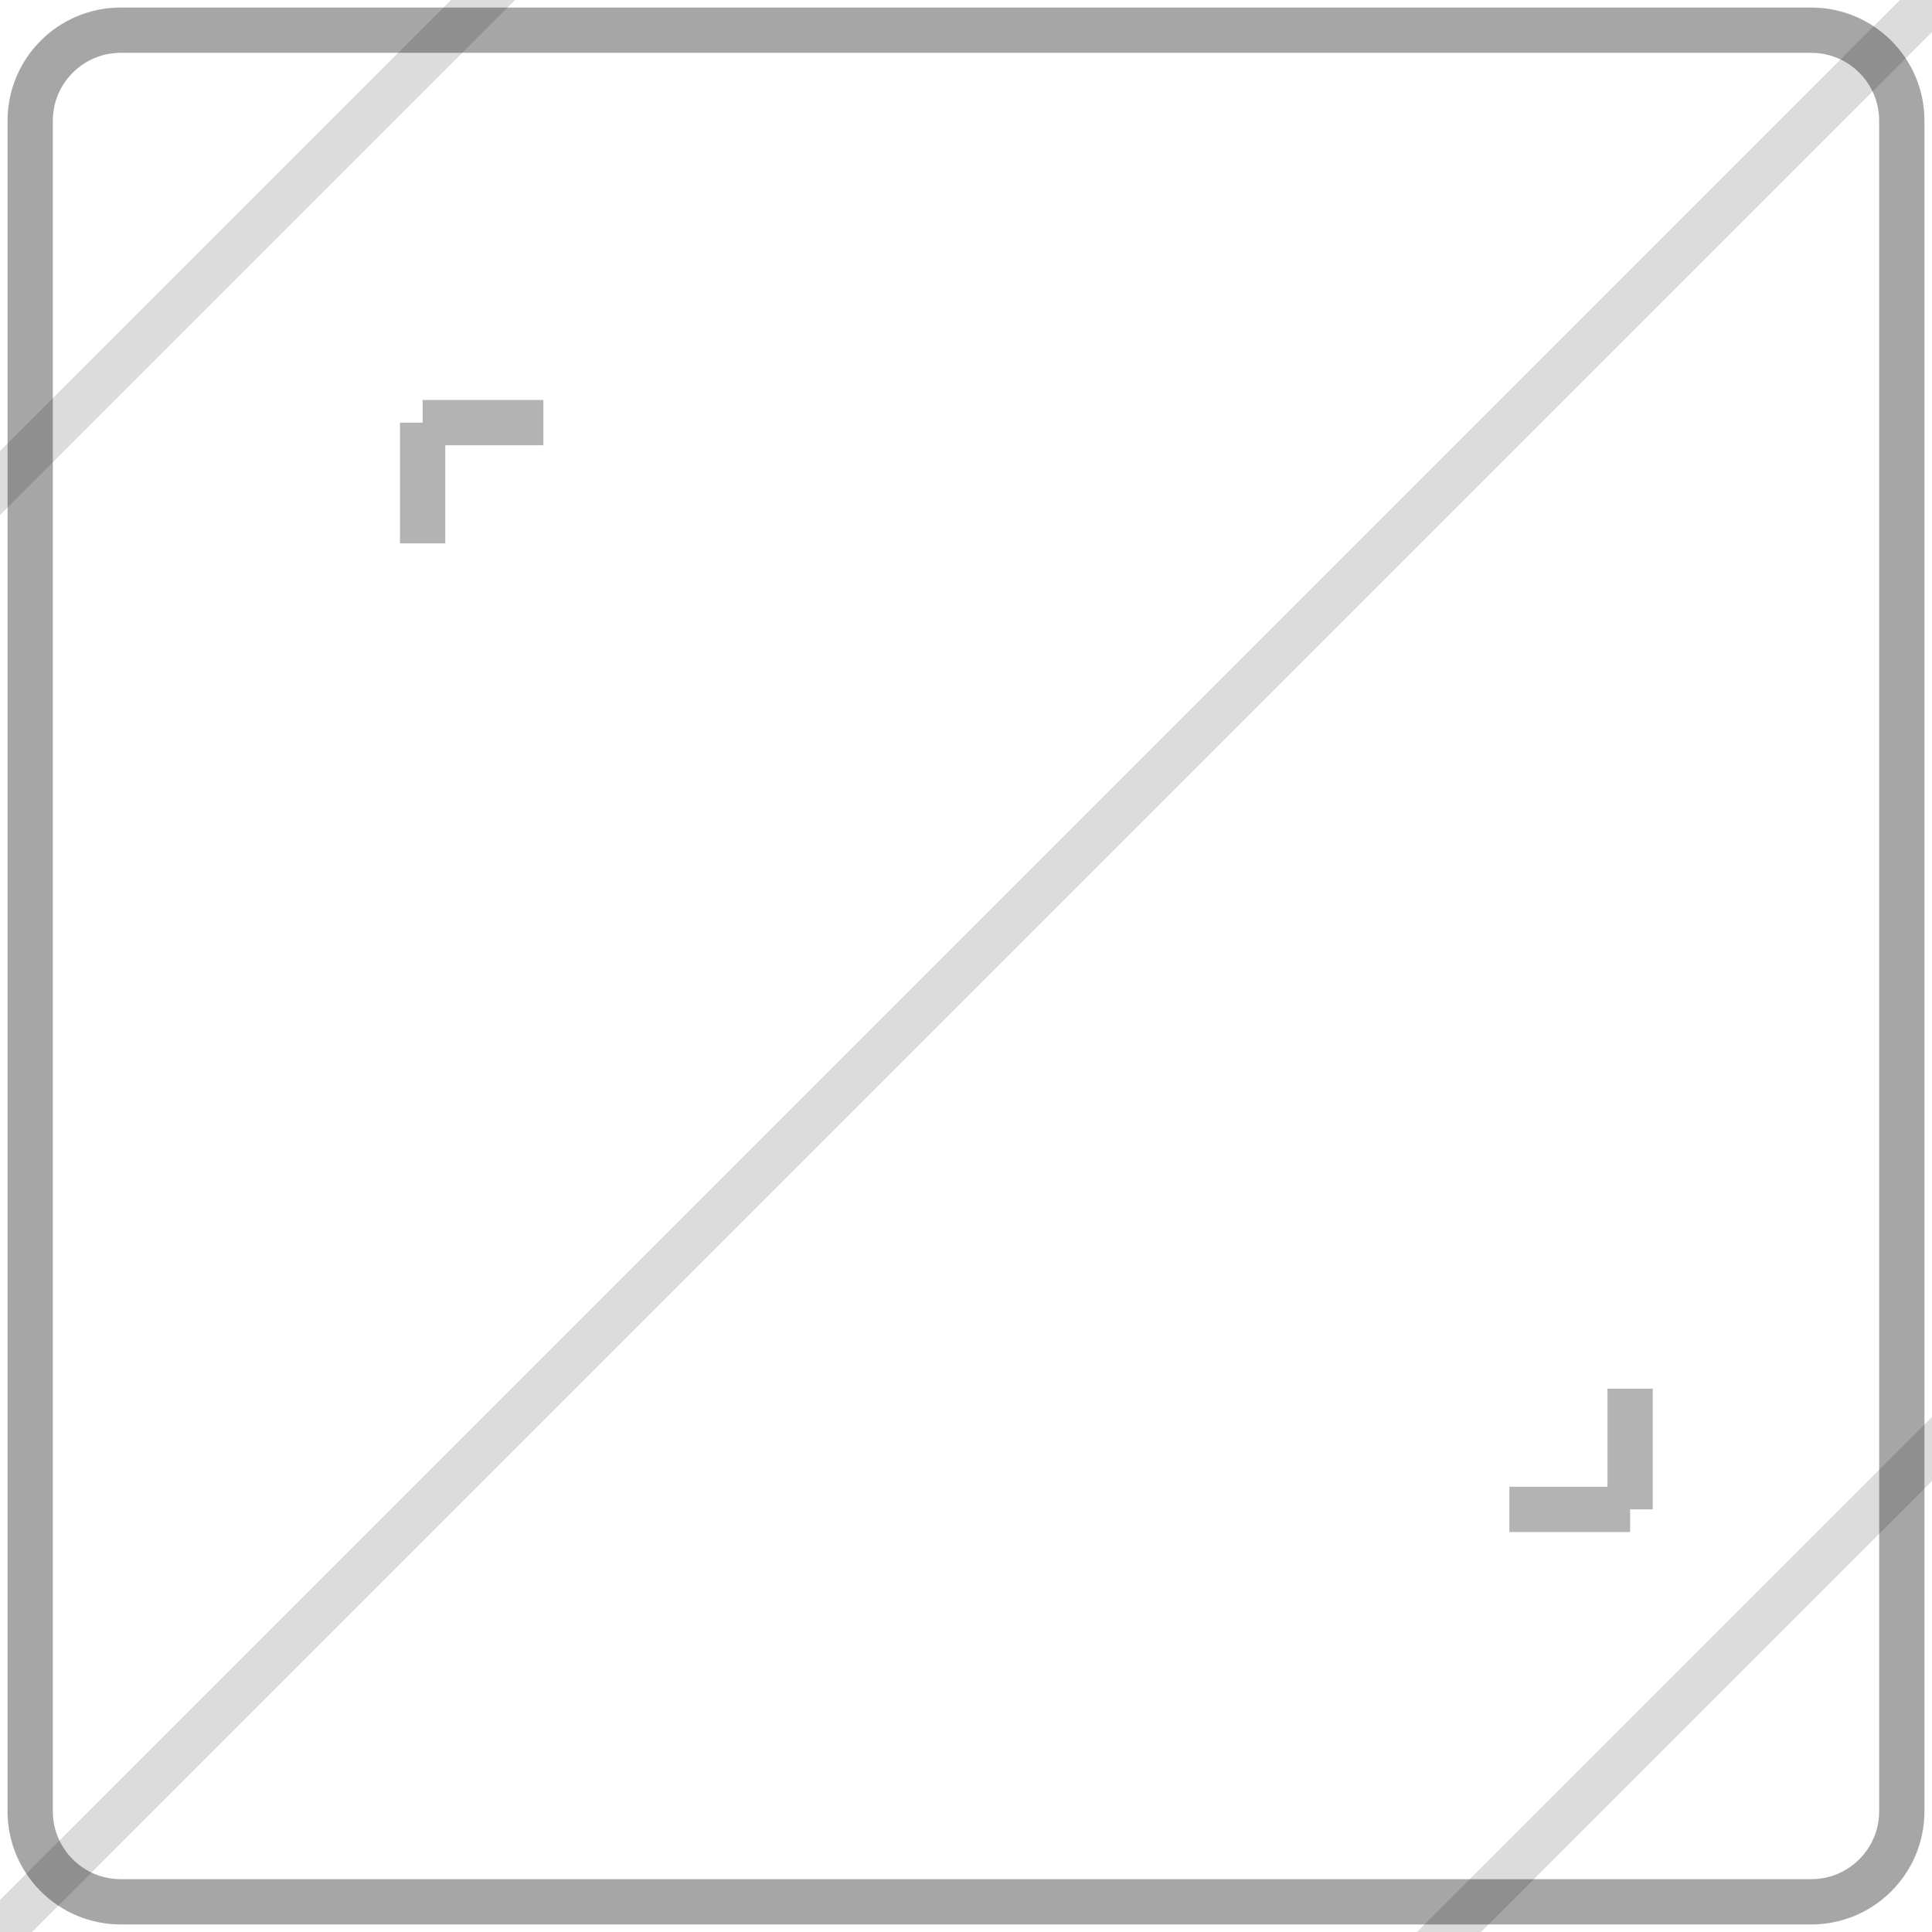
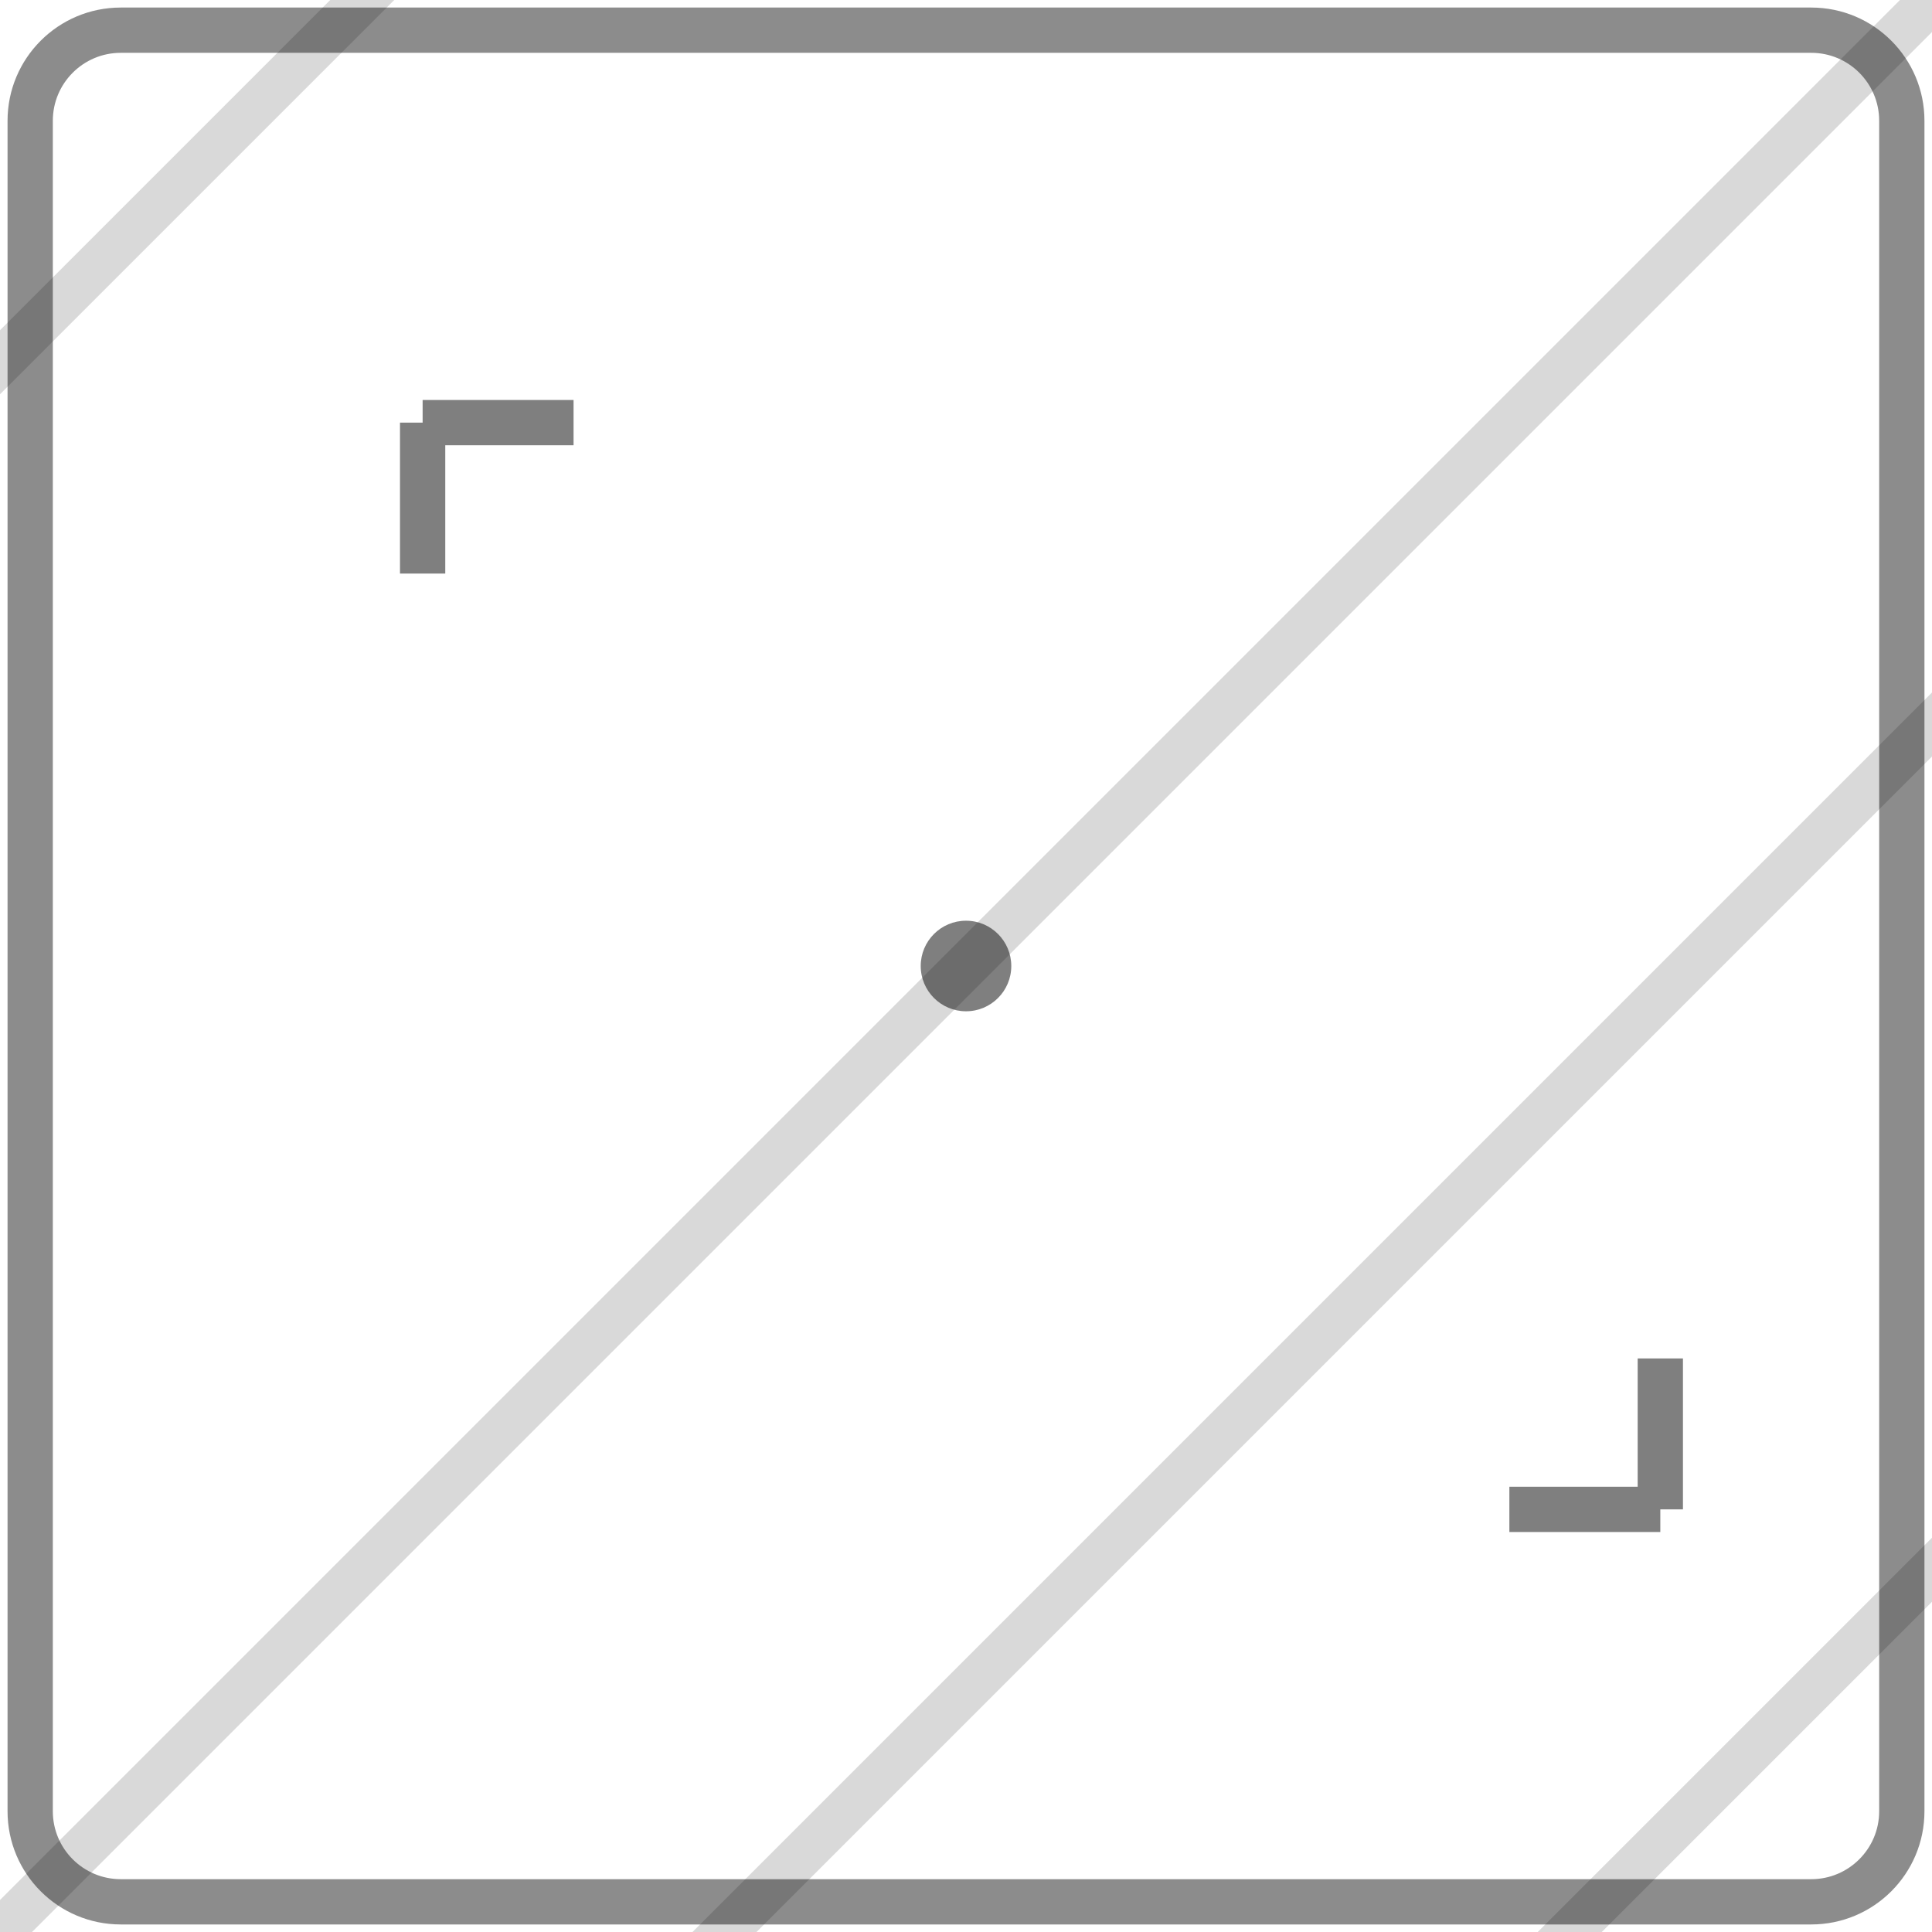
<svg xmlns="http://www.w3.org/2000/svg" viewBox="0 0 64 64" role="img" aria-label="格位底纹">
  <g stroke="currentColor" fill="none">
-     <rect x="1" y="1" width="62" height="62" rx="3" stroke-width="1.5" opacity="0.35" />
-     <path d="M-6 22 L22 -6" stroke-width="1.5" opacity="0.14" />
-     <path d="M-2 66 L66 -2" stroke-width="1.5" opacity="0.14" />
-     <path d="M42 70 L70 42" stroke-width="1.5" opacity="0.14" />
-     <path d="M14 14 L18 14 M14 14 L14 18" stroke-width="1.5" opacity="0.3" />
-     <path d="M50 50 L54 50 M54 50 L54 46" stroke-width="1.5" opacity="0.3" />
+     <rect x="1" y="1" width="62" height="62" rx="3" stroke-width="1.5" opacity="0.45" />
+     <path d="M-6 18 L18 -6" stroke-width="1.5" opacity="0.15" />
+     <path d="M-2 66 L66 -2" stroke-width="1.5" opacity="0.15" />
+     <path d="M10 78 L78 10" stroke-width="1.5" opacity="0.15" />
+     <path d="M46 70 L70 46" stroke-width="1.5" opacity="0.15" />
+     <path d="M14 14 L19 14 M14 14 L14 19" stroke-width="1.5" opacity="0.5" />
+     <path d="M50 50 L55 50 M55 50 L55 45" stroke-width="1.5" opacity="0.5" />
  </g>
+   <circle cx="32" cy="32" r="1.5" fill="currentColor" opacity="0.5" />
</svg>
